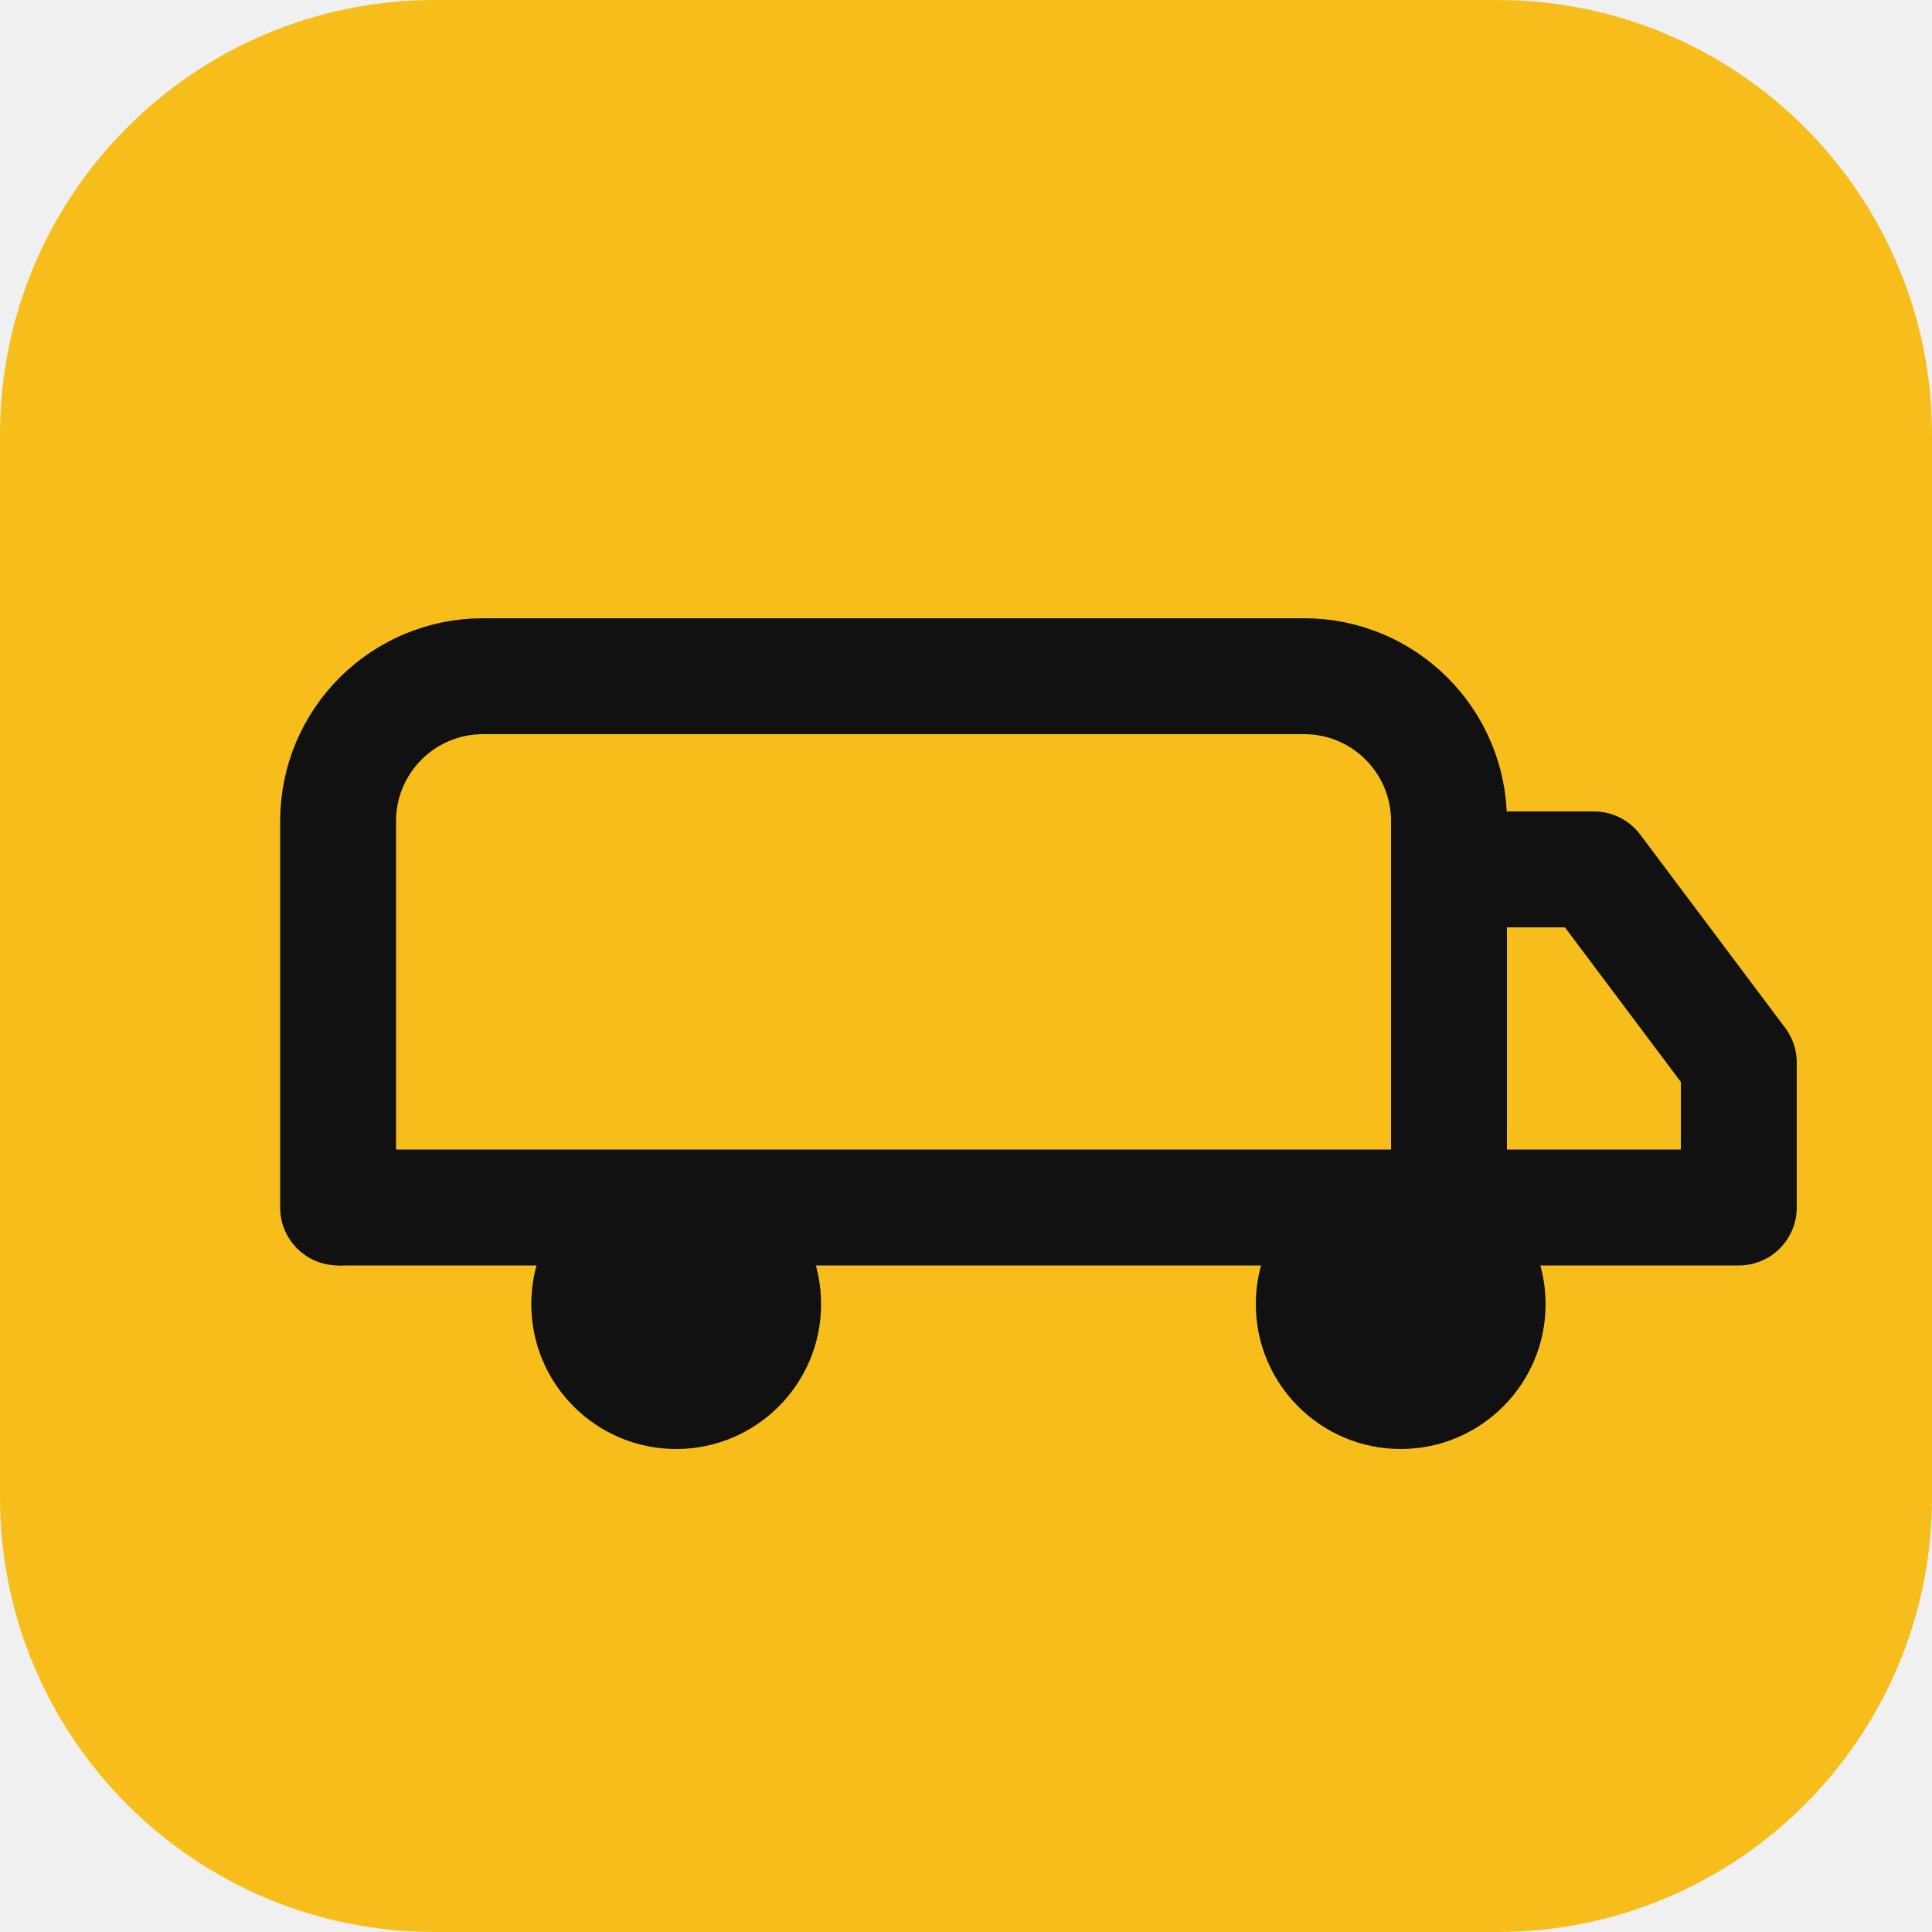
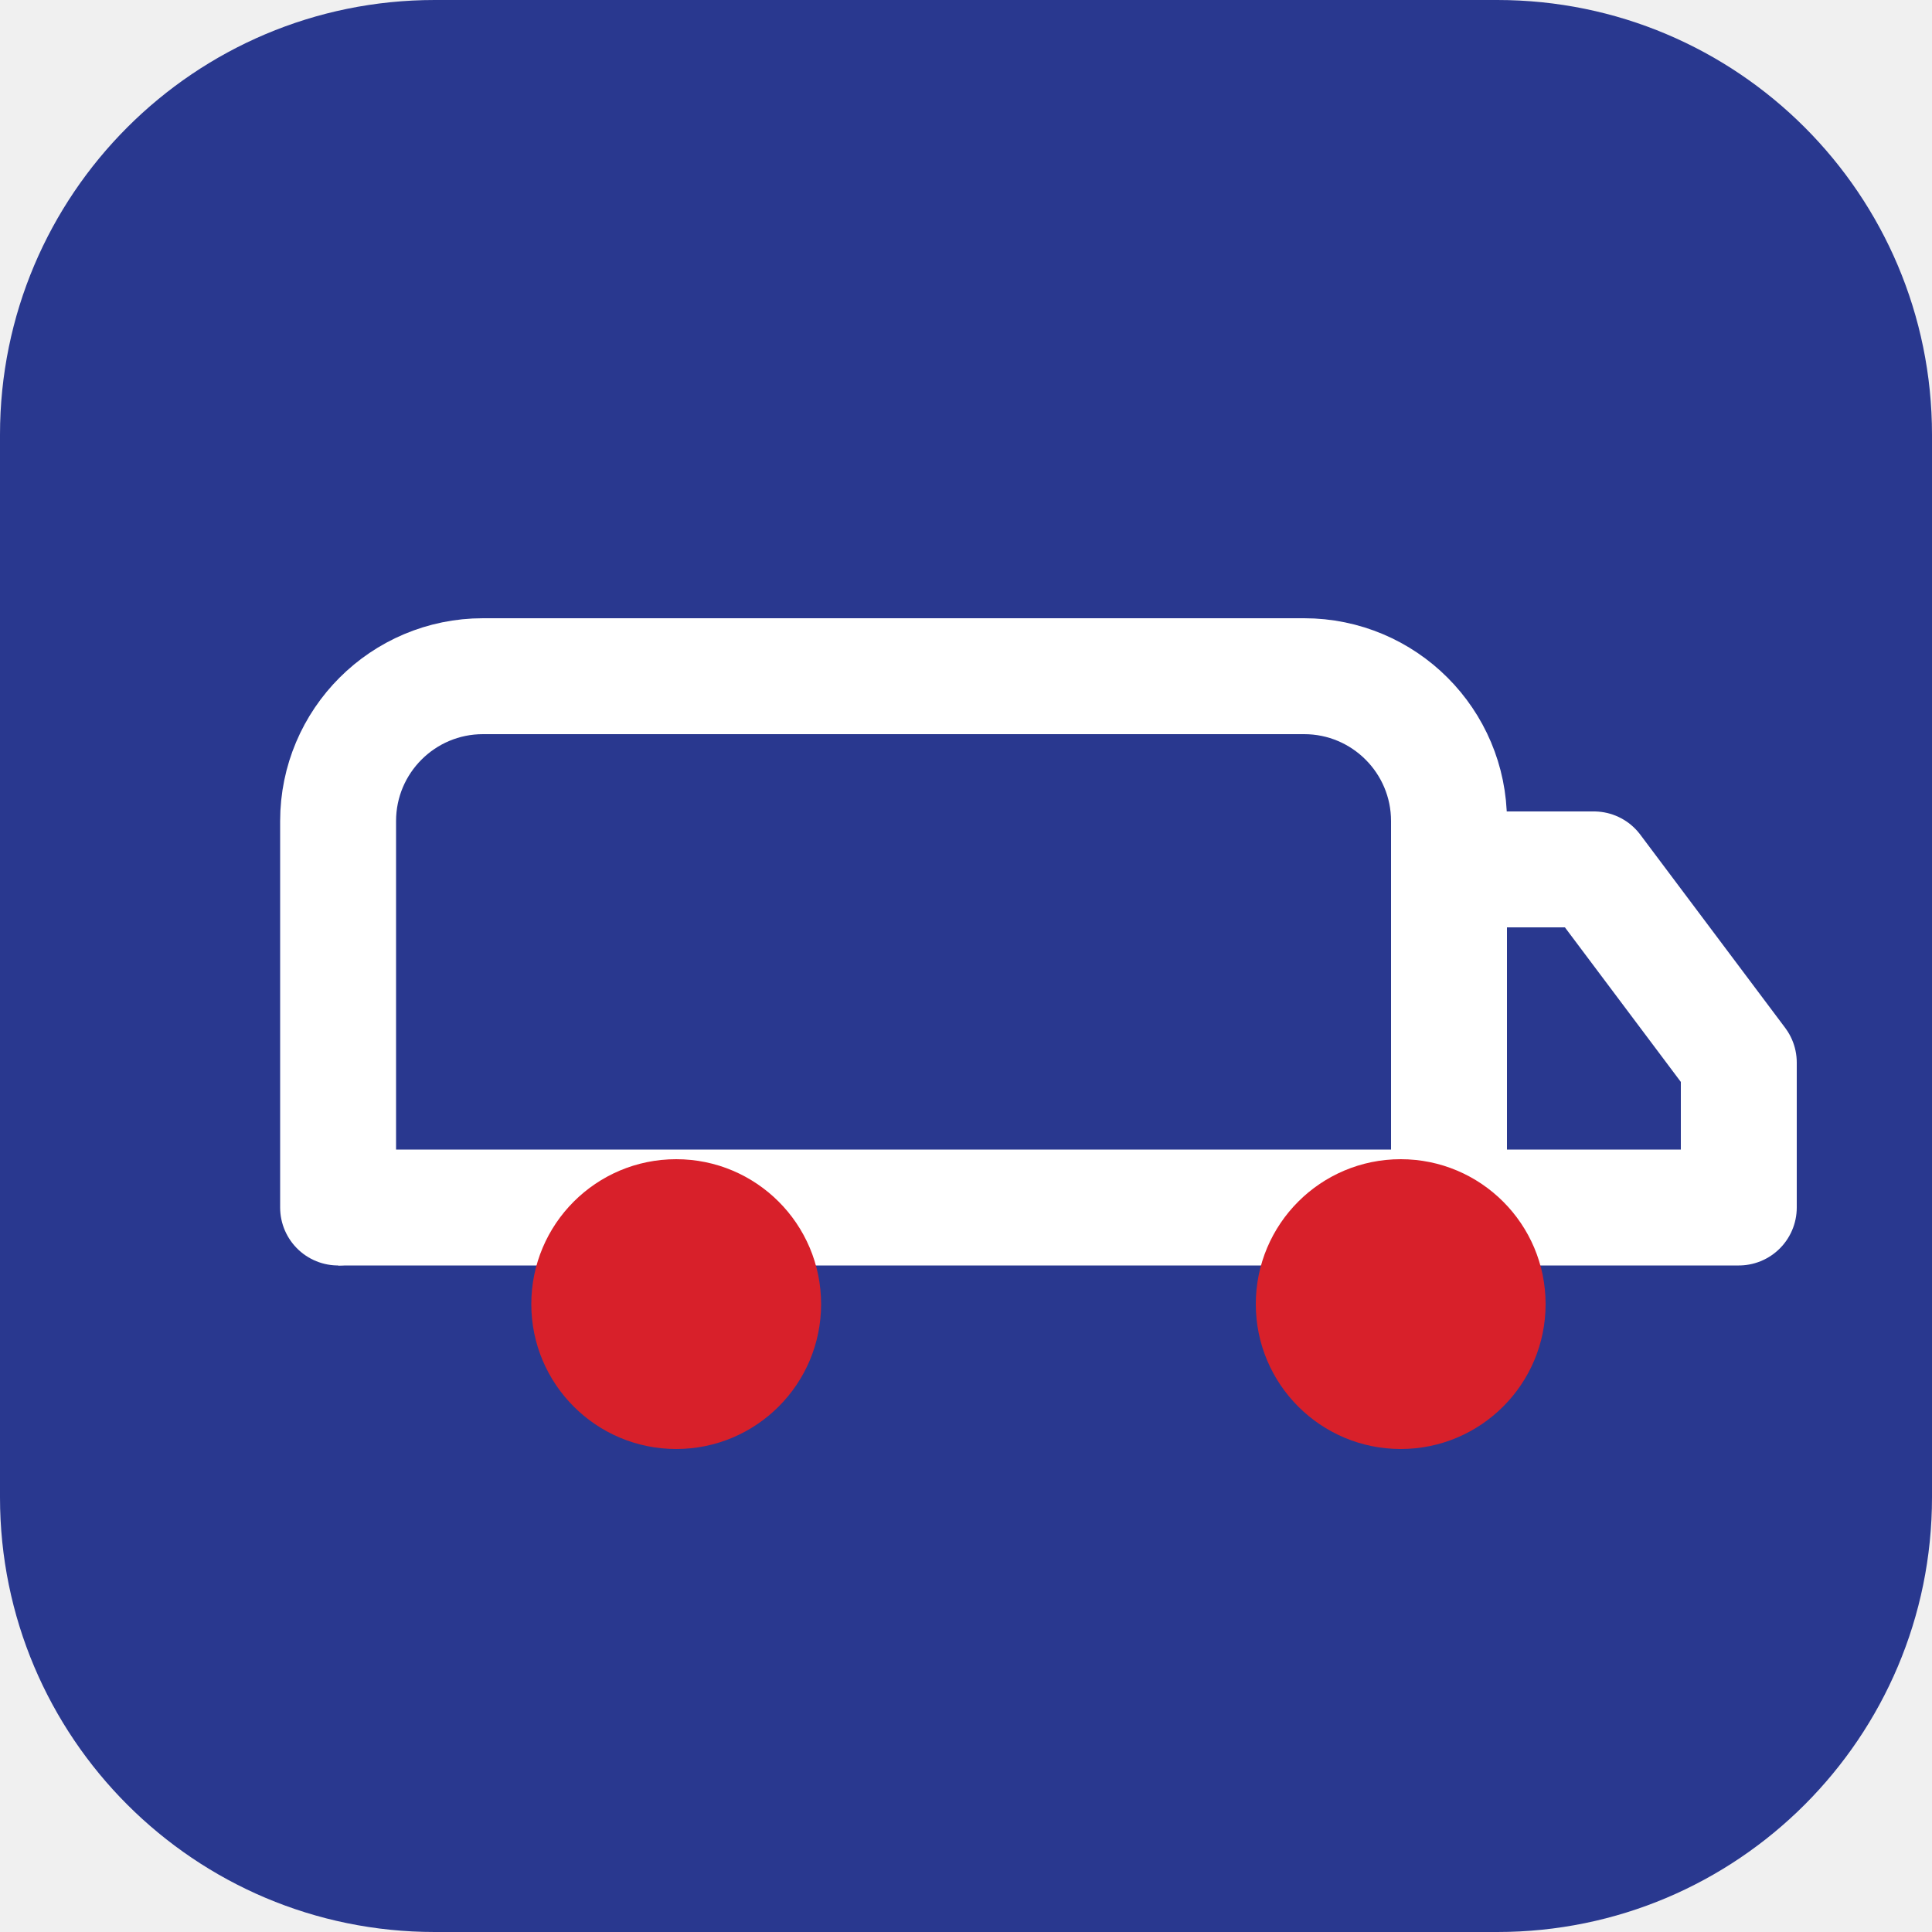
<svg xmlns="http://www.w3.org/2000/svg" viewBox="0 0 40 40">
-   <rect width="40" height="40" rx="9" fill="#f7be1b" />
-   <path d="M7 25v-8a3 3 0 0 1 3-3h17a3 3 0 0 1 3 3v8" fill="none" stroke="#111" stroke-width="2.4" stroke-linecap="round" />
-   <path d="M30 18h3l3 4v3H7" fill="none" stroke="#111" stroke-width="2.4" stroke-linejoin="round" />
-   <circle cx="14" cy="27" r="3" fill="#111" />
-   <circle cx="29" cy="27" r="3" fill="#111" />
+   <rect width="40" height="40" rx="9" fill="#29388f" />
+   <path d="M7 25v-8a3 3 0 0 1 3-3h17a3 3 0 0 1 3 3v8" fill="none" stroke="#fff" stroke-width="2.4" stroke-linecap="round" />
+   <path d="M30 18h3l3 4v3H7" fill="none" stroke="#fff" stroke-width="2.4" stroke-linejoin="round" />
+   <circle cx="14" cy="27" r="3" fill="#d8202a" />
+   <circle cx="29" cy="27" r="3" fill="#d8202a" />
</svg>
